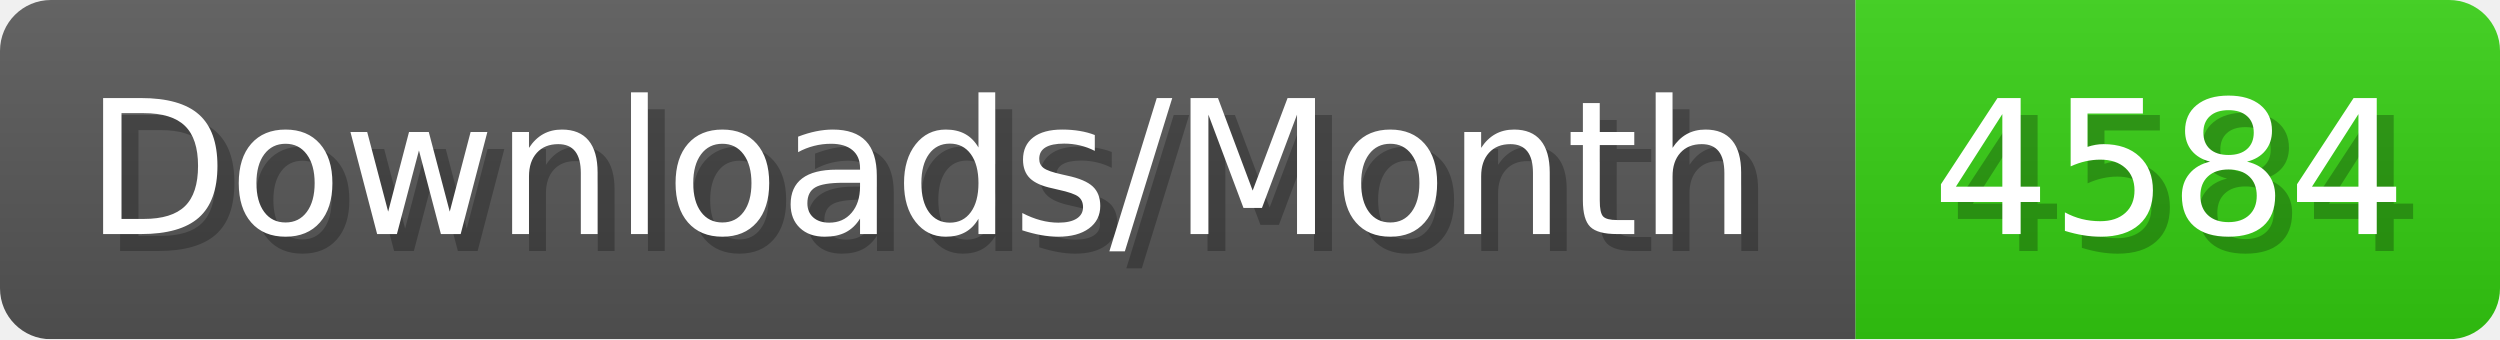
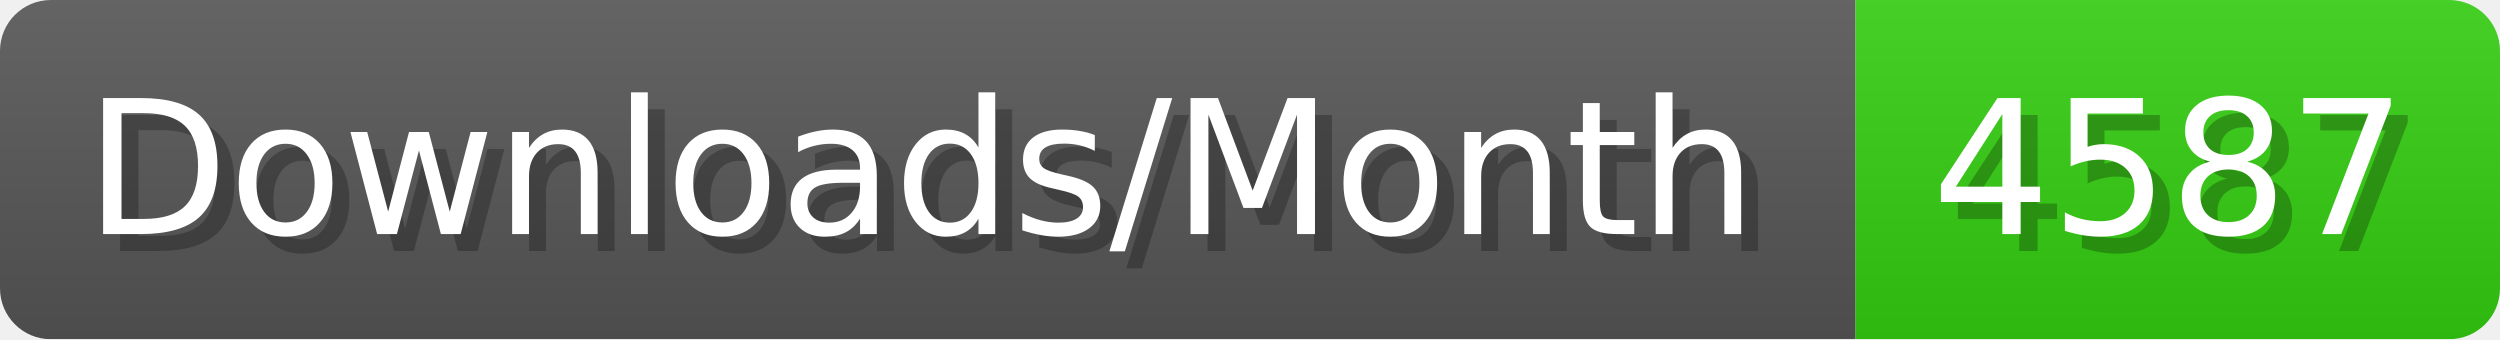
- <svg xmlns="http://www.w3.org/2000/svg" width="147.4" height="20" viewBox="0 0 1474 200" role="img" aria-label="Downloads/Month: 4584">
+ <svg xmlns="http://www.w3.org/2000/svg" width="147.4" height="20" viewBox="0 0 1474 200" role="img" aria-label="Downloads/Month: 4587">
  <linearGradient id="YlXUI" x2="0" y2="100%">
    <stop offset="0" stop-opacity=".1" stop-color="#EEE" />
    <stop offset="1" stop-opacity=".1" />
  </linearGradient>
  <mask id="JHhop">
    <rect width="1474" height="200" rx="30" fill="#FFF" />
  </mask>
  <g mask="url(#JHhop)">
    <rect width="1094" height="200" fill="#555" />
    <rect width="380" height="200" fill="#3C1" x="1094" />
    <rect width="1474" height="200" fill="url(#YlXUI)" />
  </g>
  <g aria-hidden="true" fill="#fff" text-anchor="start" font-family="Verdana,DejaVu Sans,sans-serif" font-size="110">
    <text x="60" y="148" textLength="994" fill="#000" opacity="0.25">Downloads/Month</text>
    <text x="50" y="138" textLength="994">Downloads/Month</text>
-     <text x="1149" y="148" textLength="280" fill="#000" opacity="0.25">4584</text>
-     <text x="1139" y="138" textLength="280">4584</text>
+     <text x="1149" y="148" textLength="280" fill="#000" opacity="0.25">4587</text>
+     <text x="1139" y="138" textLength="280">4587</text>
  </g>
</svg>
